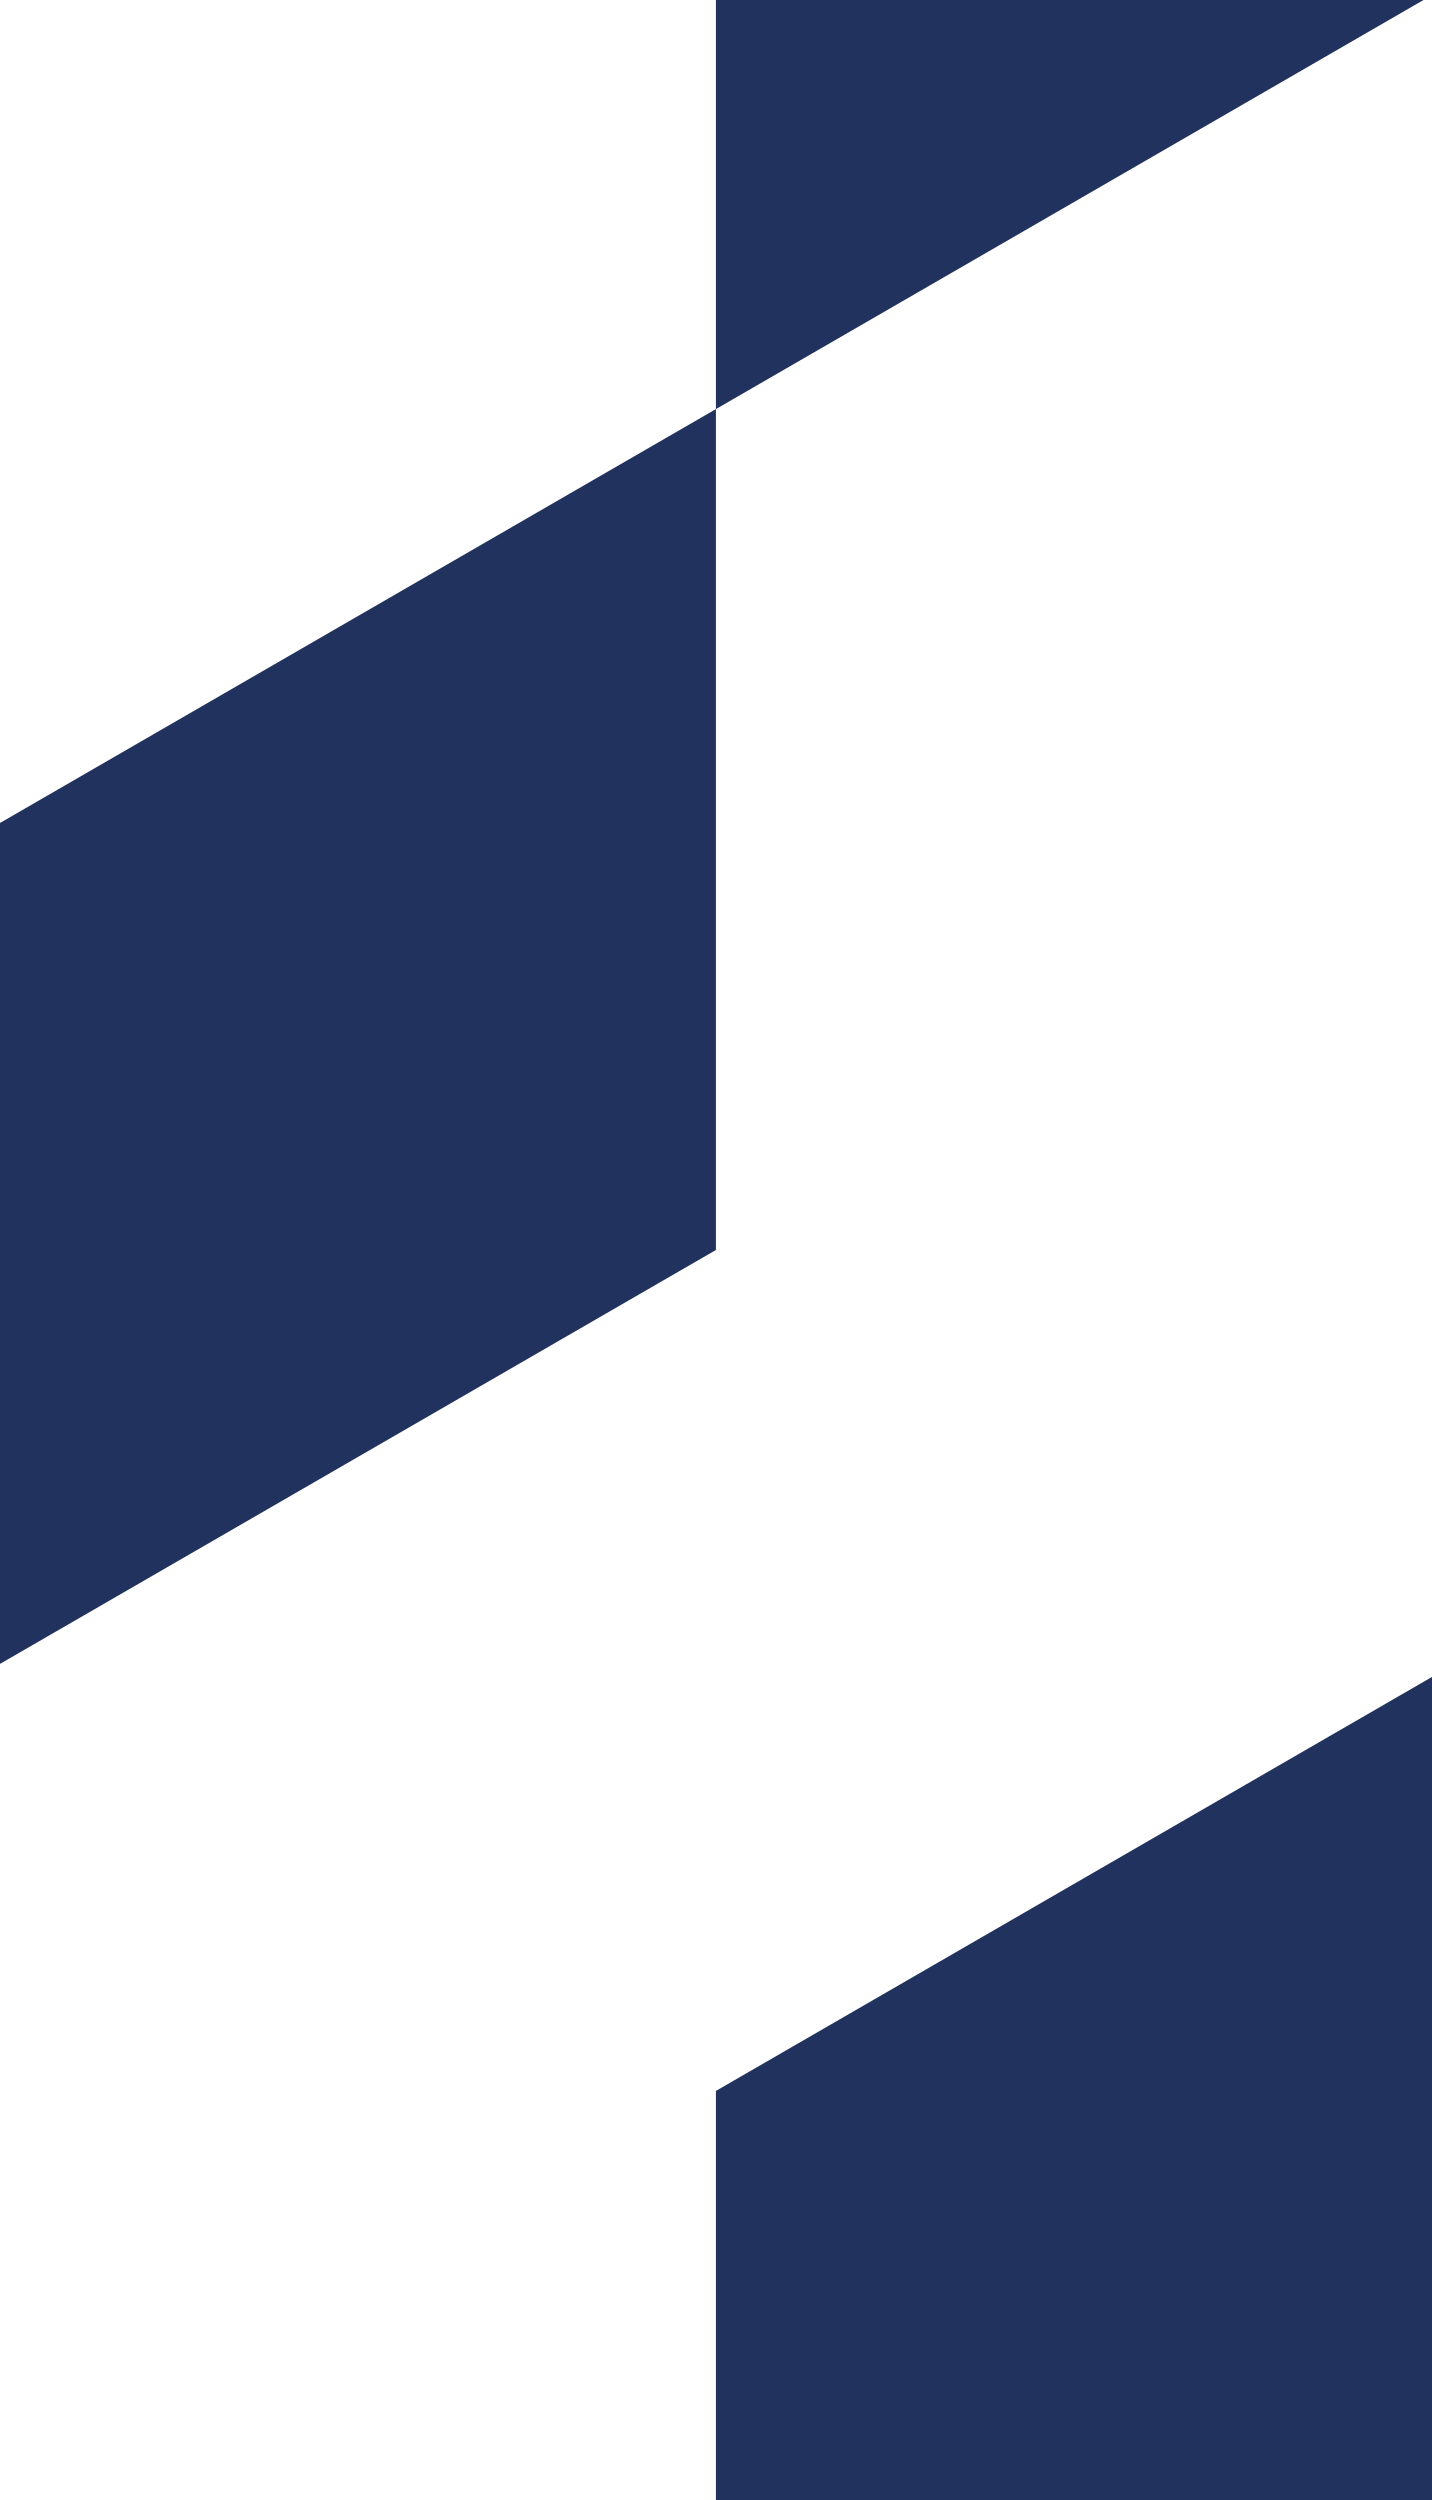
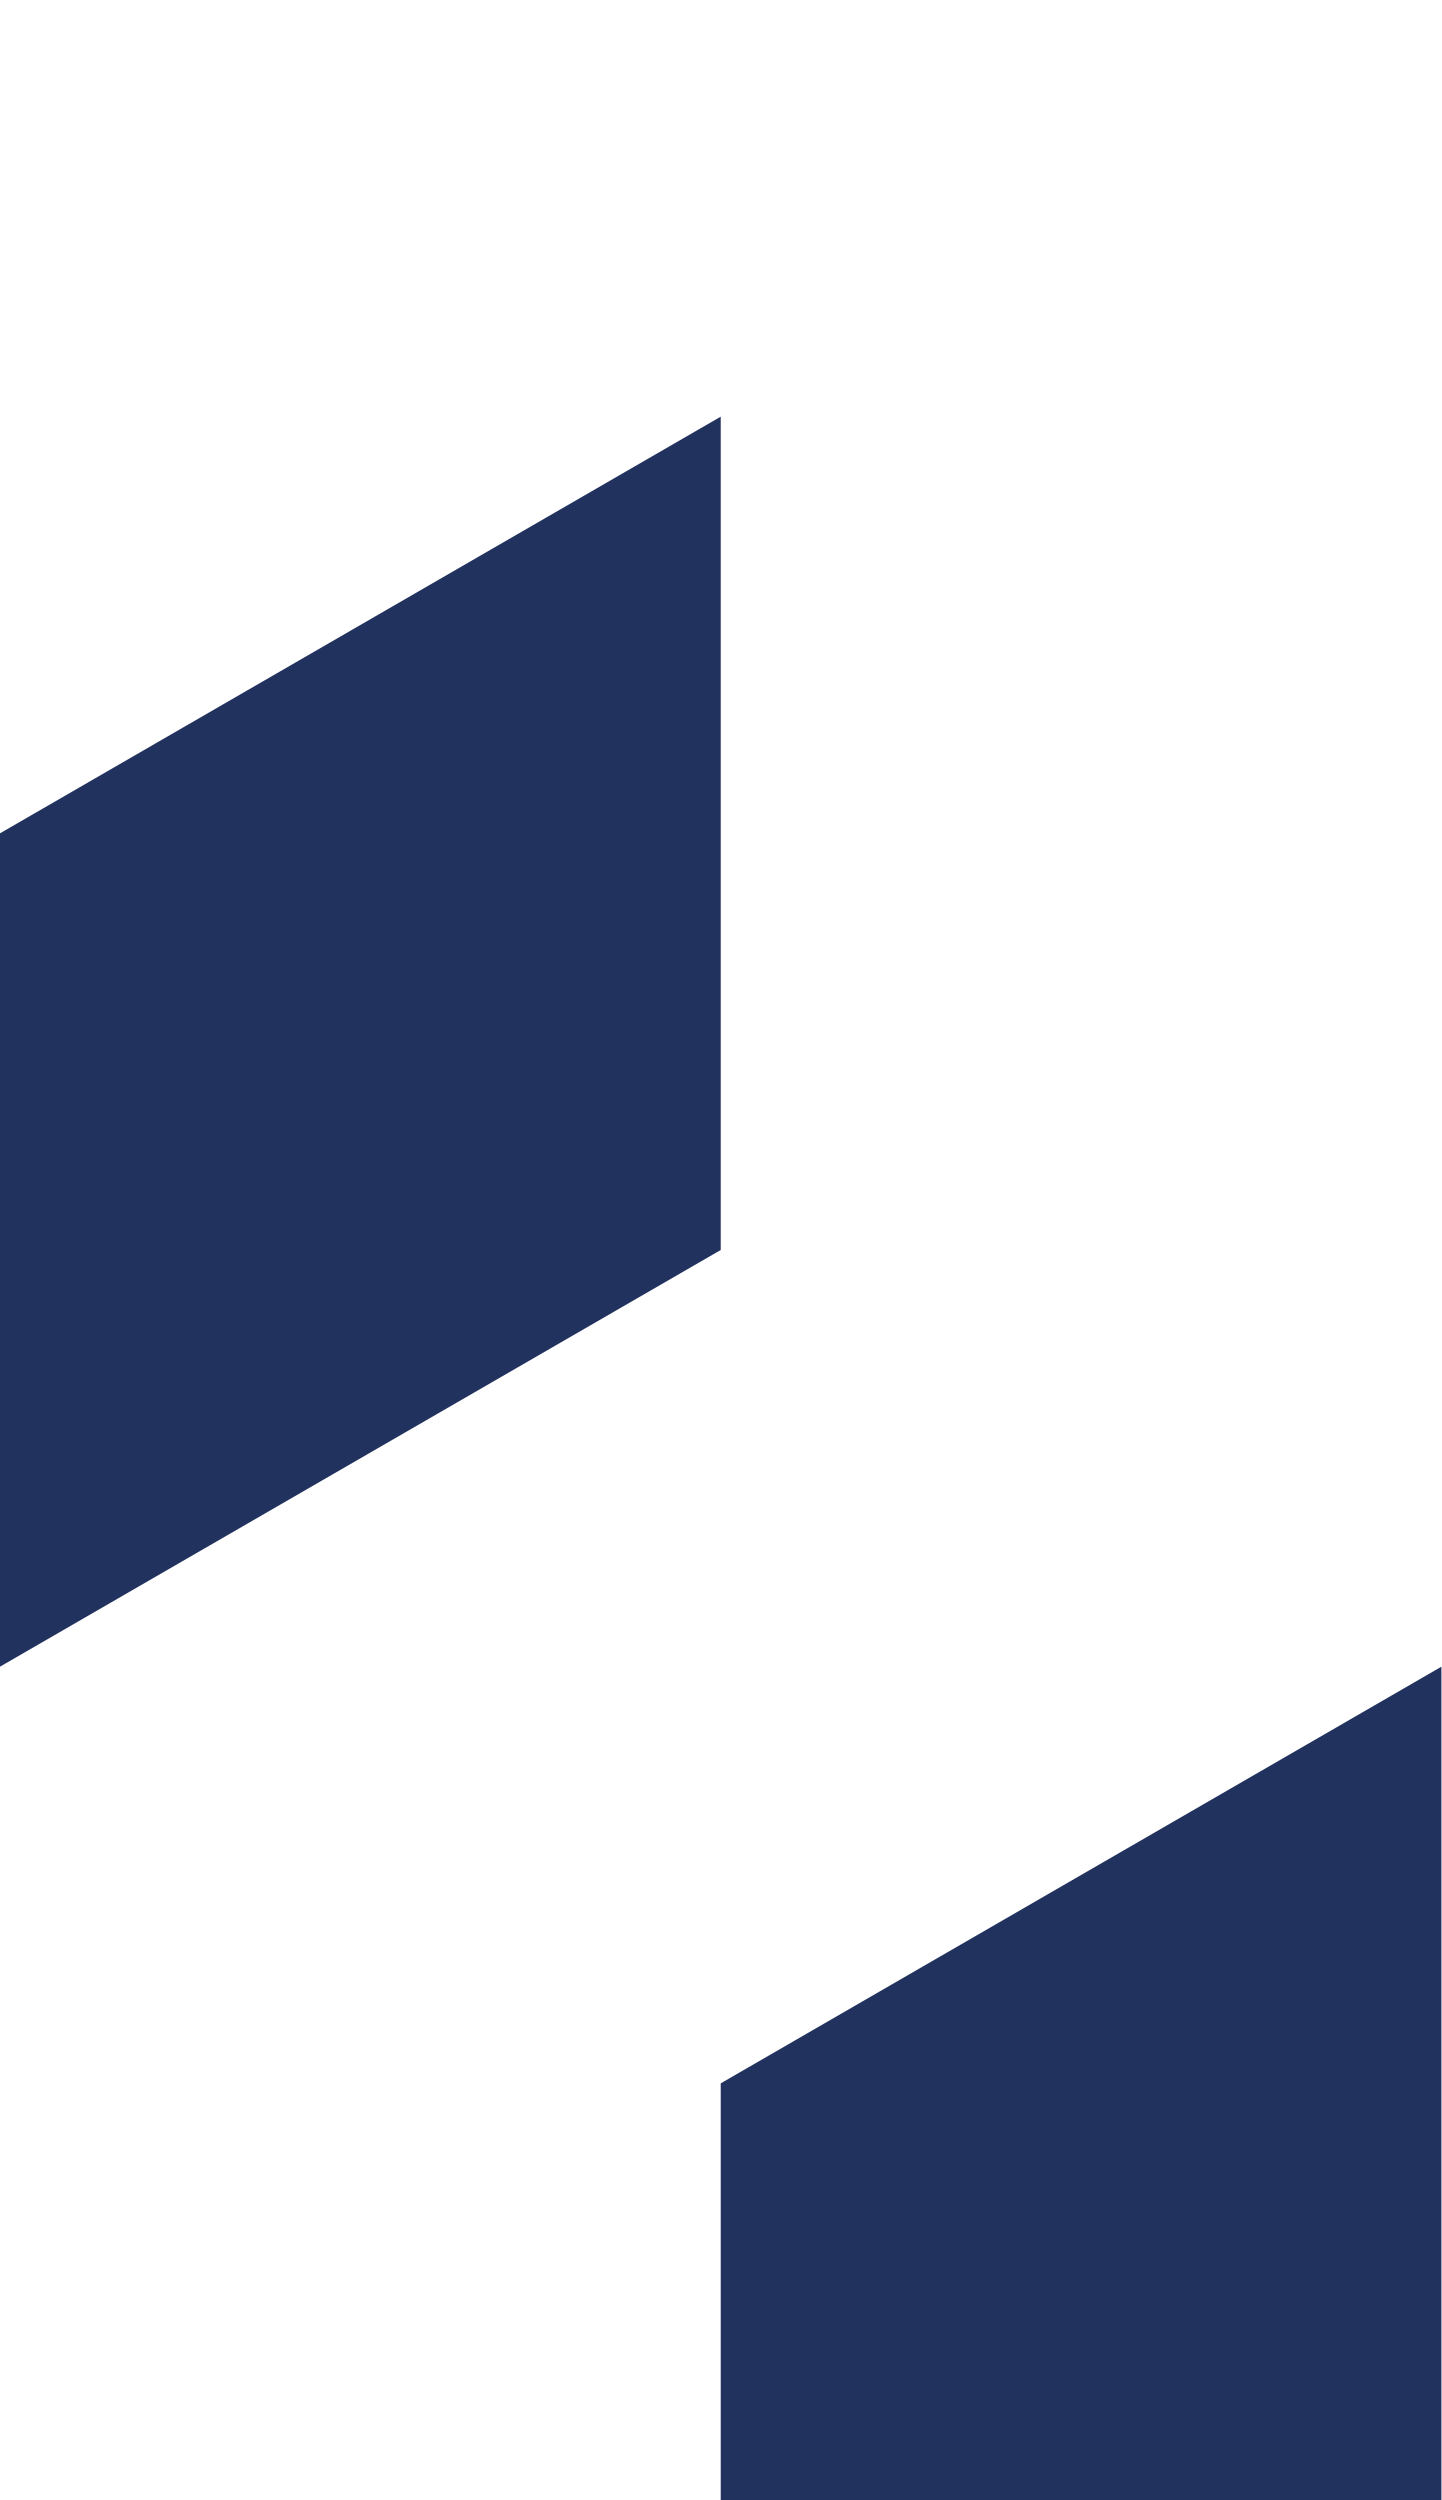
- <svg xmlns="http://www.w3.org/2000/svg" version="1.1" id="_x31_b" x="0px" y="0px" viewBox="1 1 126 220" style="enable-background:new 0 0 128 222;" xml:space="preserve" width="200px">
+ <svg xmlns="http://www.w3.org/2000/svg" version="1.1" id="_x31_b" x="0px" y="0px" viewBox="0 0 128 222" style="enable-background:new 0 0 128 222;" xml:space="preserve">
  <style type="text/css">.st0{fill:#22325e}</style>
  <polygon class="st0" points="64,36.999 0,73.999 0,148 64,110.999   " />
-   <polygon class="st0" points="127.998,0 64,36.999 64,0   " />
-   <polygon class="st0" points="127.998,148.001 127.998,222 64,222 64,185.001   " />
+   <polygon class="st0" points="127.998,0 64,36.999 64,-8,-8   " />
+   <polygon class="st0" points="127.998,148.001 127.998,230 64,230 64,185.001   " />
</svg>
